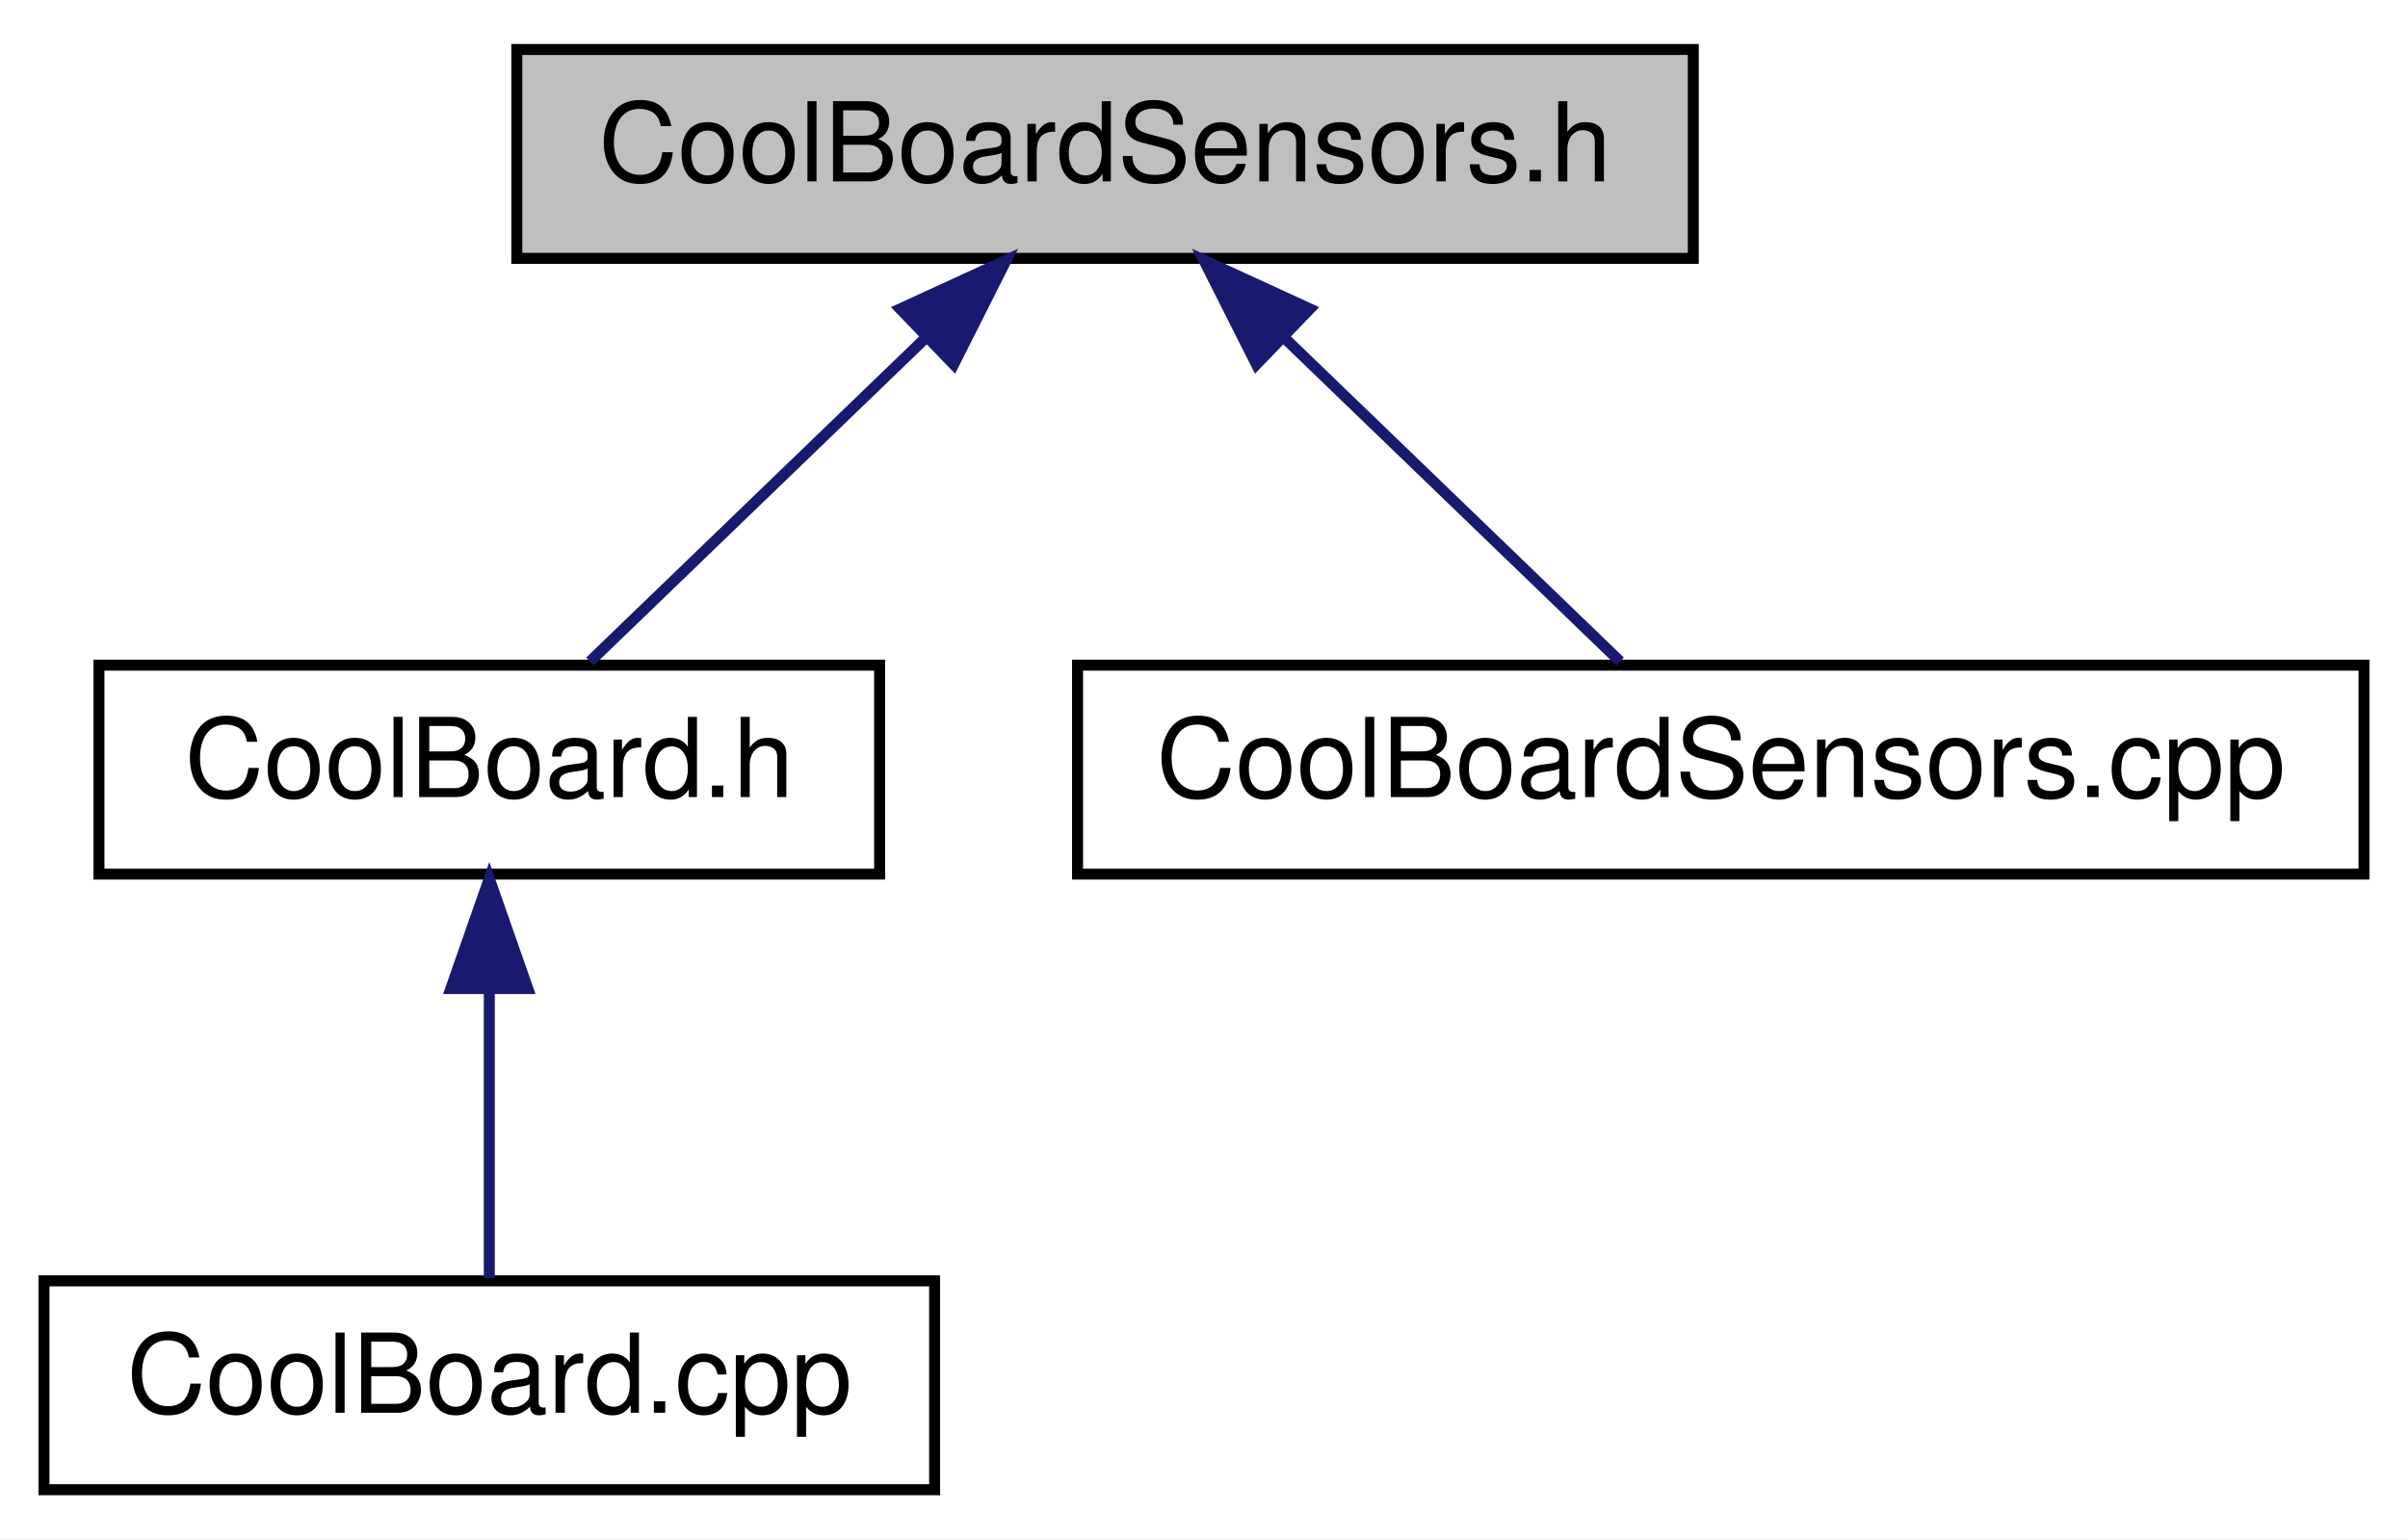
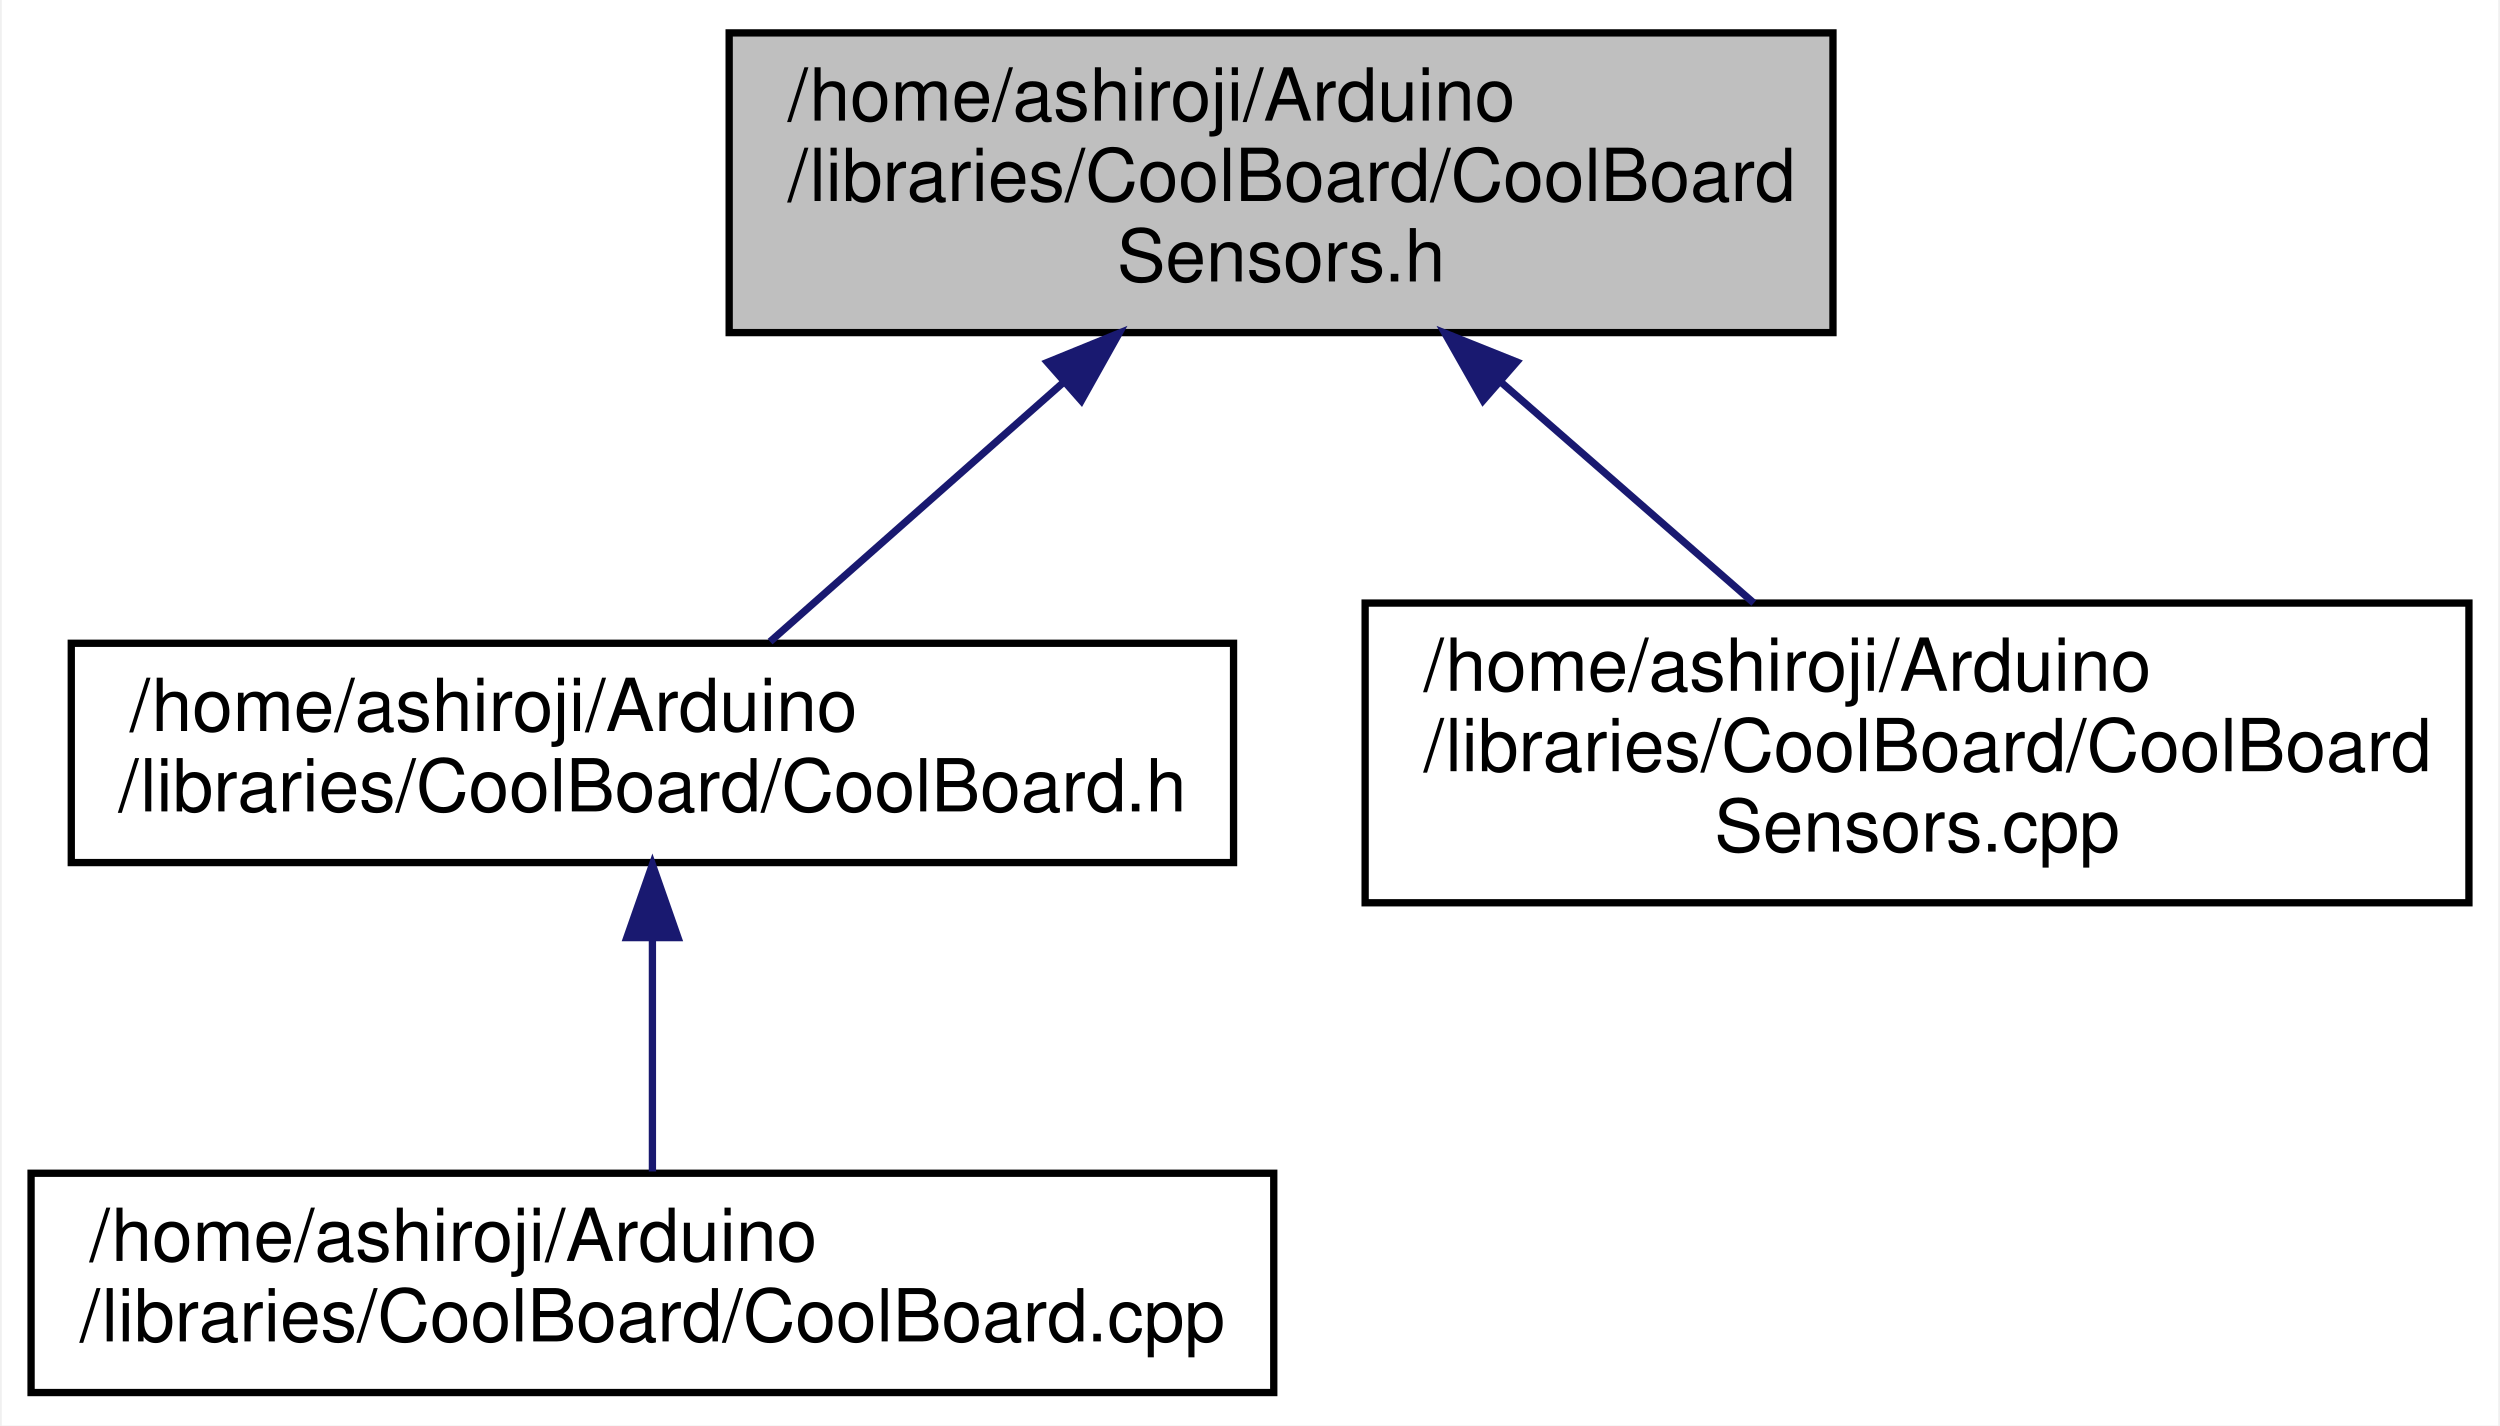
- <svg xmlns="http://www.w3.org/2000/svg" xmlns:xlink="http://www.w3.org/1999/xlink" width="219pt" height="140pt" viewBox="0.00 0.00 219.00 140.00">
-   <g id="graph0" class="graph" transform="scale(1 1) rotate(0) translate(4 136)">
-     <polygon fill="white" stroke="none" points="-4,4 -4,-136 215,-136 215,4 -4,4" />
+ <svg xmlns="http://www.w3.org/2000/svg" xmlns:xlink="http://www.w3.org/1999/xlink" width="342pt" height="195pt" viewBox="0.00 0.00 341.50 195.00">
+   <g id="graph0" class="graph" transform="scale(1 1) rotate(0) translate(4 191)">
+     <polygon fill="white" stroke="none" points="-4,4 -4,-191 337.5,-191 337.5,4 -4,4" />
    <g id="node1" class="node">
-       <polygon fill="#bfbfbf" stroke="black" points="43,-112.5 43,-131.5 150,-131.5 150,-112.5 43,-112.5" />
-       <text text-anchor="middle" x="96.5" y="-119.5" font-family="Helvetica,sans-Serif" font-size="10.00">CoolBoardSensors.h</text>
+       <polygon fill="#bfbfbf" stroke="black" points="95.5,-145.5 95.5,-186.5 246.5,-186.5 246.5,-145.5 95.5,-145.5" />
+       <text text-anchor="start" x="103.5" y="-174.5" font-family="Helvetica,sans-Serif" font-size="10.00">/home/ashiroji/Arduino</text>
+       <text text-anchor="start" x="103.5" y="-163.5" font-family="Helvetica,sans-Serif" font-size="10.00">/libraries/CoolBoard/CoolBoard</text>
+       <text text-anchor="middle" x="171" y="-152.5" font-family="Helvetica,sans-Serif" font-size="10.00">Sensors.h</text>
    </g>
    <g id="node2" class="node">
      <g id="a_node2">
        <a xlink:href="$CoolBoard_8h.html" xlink:title="CoolBoard Header file. ">
-           <polygon fill="white" stroke="black" points="5,-56.5 5,-75.5 76,-75.5 76,-56.5 5,-56.5" />
-           <text text-anchor="middle" x="40.5" y="-63.5" font-family="Helvetica,sans-Serif" font-size="10.00">CoolBoard.h</text>
+           <polygon fill="white" stroke="black" points="5.5,-73 5.5,-103 164.5,-103 164.5,-73 5.5,-73" />
+           <text text-anchor="start" x="13.5" y="-91" font-family="Helvetica,sans-Serif" font-size="10.00">/home/ashiroji/Arduino</text>
+           <text text-anchor="middle" x="85" y="-80" font-family="Helvetica,sans-Serif" font-size="10.00">/libraries/CoolBoard/CoolBoard.h</text>
        </a>
      </g>
    </g>
    <g id="edge1" class="edge">
-       <path fill="none" stroke="midnightblue" d="M80.17,-105.253C70.235,-95.673 57.913,-83.791 49.661,-75.834" />
-       <polygon fill="midnightblue" stroke="midnightblue" points="77.875,-107.902 87.503,-112.324 82.734,-102.863 77.875,-107.902" />
+       <path fill="none" stroke="midnightblue" d="M141.192,-138.658C127.73,-126.761 112.357,-113.176 101.097,-103.225" />
+       <polygon fill="midnightblue" stroke="midnightblue" points="139.042,-141.429 148.853,-145.428 143.677,-136.183 139.042,-141.429" />
    </g>
    <g id="node4" class="node">
      <g id="a_node4">
        <a xlink:href="$CoolBoardSensors_8cpp.html" xlink:title="CoolBoardSensors Source File. ">
-           <polygon fill="white" stroke="black" points="94,-56.5 94,-75.5 211,-75.5 211,-56.5 94,-56.5" />
-           <text text-anchor="middle" x="152.5" y="-63.5" font-family="Helvetica,sans-Serif" font-size="10.00">CoolBoardSensors.cpp</text>
+           <polygon fill="white" stroke="black" points="182.5,-67.5 182.5,-108.5 333.5,-108.5 333.5,-67.5 182.5,-67.5" />
+           <text text-anchor="start" x="190.5" y="-96.5" font-family="Helvetica,sans-Serif" font-size="10.00">/home/ashiroji/Arduino</text>
+           <text text-anchor="start" x="190.5" y="-85.5" font-family="Helvetica,sans-Serif" font-size="10.00">/libraries/CoolBoard/CoolBoard</text>
+           <text text-anchor="middle" x="258" y="-74.5" font-family="Helvetica,sans-Serif" font-size="10.00">Sensors.cpp</text>
        </a>
      </g>
    </g>
    <g id="edge3" class="edge">
-       <path fill="none" stroke="midnightblue" d="M112.83,-105.253C122.765,-95.673 135.088,-83.791 143.339,-75.834" />
-       <polygon fill="midnightblue" stroke="midnightblue" points="110.266,-102.863 105.497,-112.324 115.125,-107.902 110.266,-102.863" />
+       <path fill="none" stroke="midnightblue" d="M201.017,-138.779C212.39,-128.843 225.128,-117.716 235.671,-108.506" />
+       <polygon fill="midnightblue" stroke="midnightblue" points="198.633,-136.213 193.405,-145.428 203.238,-141.485 198.633,-136.213" />
    </g>
    <g id="node3" class="node">
      <g id="a_node3">
        <a xlink:href="$CoolBoard_8cpp.html" xlink:title="CoolBoard Source file. ">
-           <polygon fill="white" stroke="black" points="0,-0.5 0,-19.5 81,-19.5 81,-0.5 0,-0.5" />
-           <text text-anchor="middle" x="40.5" y="-7.5" font-family="Helvetica,sans-Serif" font-size="10.00">CoolBoard.cpp</text>
+           <polygon fill="white" stroke="black" points="0,-0.5 0,-30.5 170,-30.5 170,-0.5 0,-0.5" />
+           <text text-anchor="start" x="8" y="-18.5" font-family="Helvetica,sans-Serif" font-size="10.00">/home/ashiroji/Arduino</text>
+           <text text-anchor="middle" x="85" y="-7.5" font-family="Helvetica,sans-Serif" font-size="10.00">/libraries/CoolBoard/CoolBoard.cpp</text>
        </a>
      </g>
    </g>
    <g id="edge2" class="edge">
-       <path fill="none" stroke="midnightblue" d="M40.5,-45.804C40.5,-36.91 40.5,-26.78 40.5,-19.751" />
-       <polygon fill="midnightblue" stroke="midnightblue" points="37,-46.083 40.5,-56.083 44,-46.083 37,-46.083" />
+       <path fill="none" stroke="midnightblue" d="M85,-62.732C85,-52.068 85,-39.914 85,-30.745" />
+       <polygon fill="midnightblue" stroke="midnightblue" points="81.5,-62.733 85,-72.733 88.5,-62.733 81.5,-62.733" />
    </g>
  </g>
</svg>
